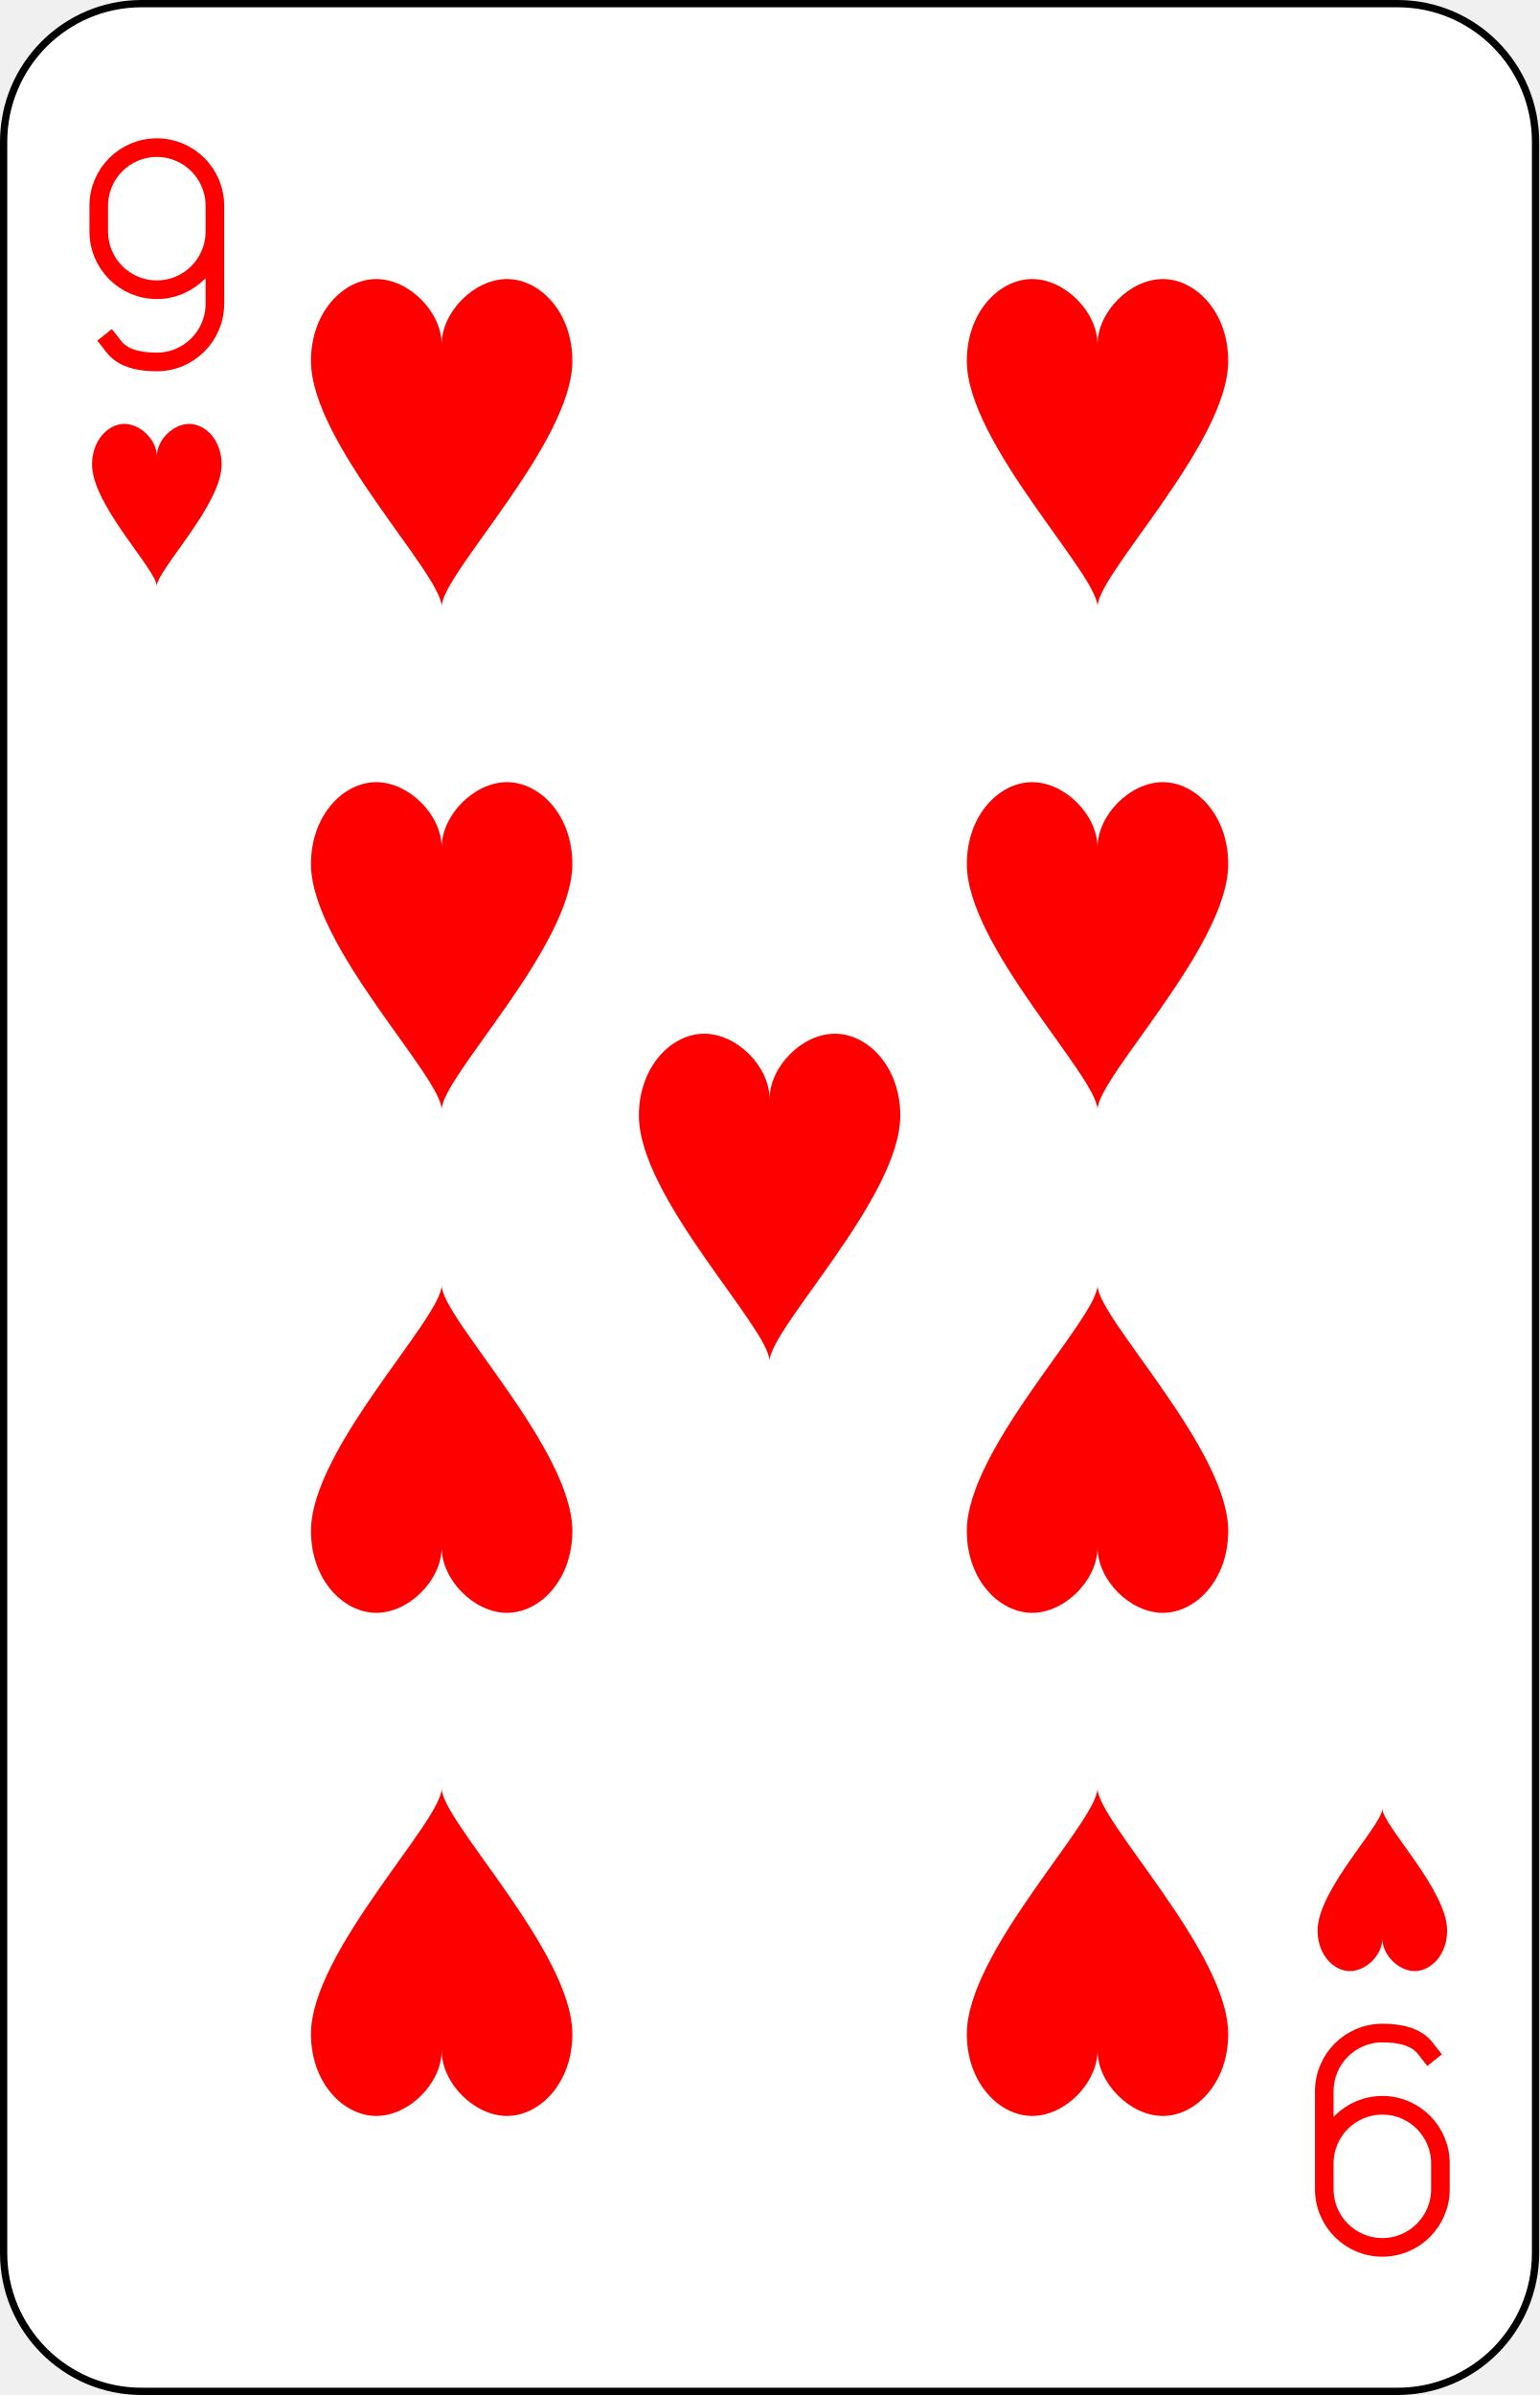
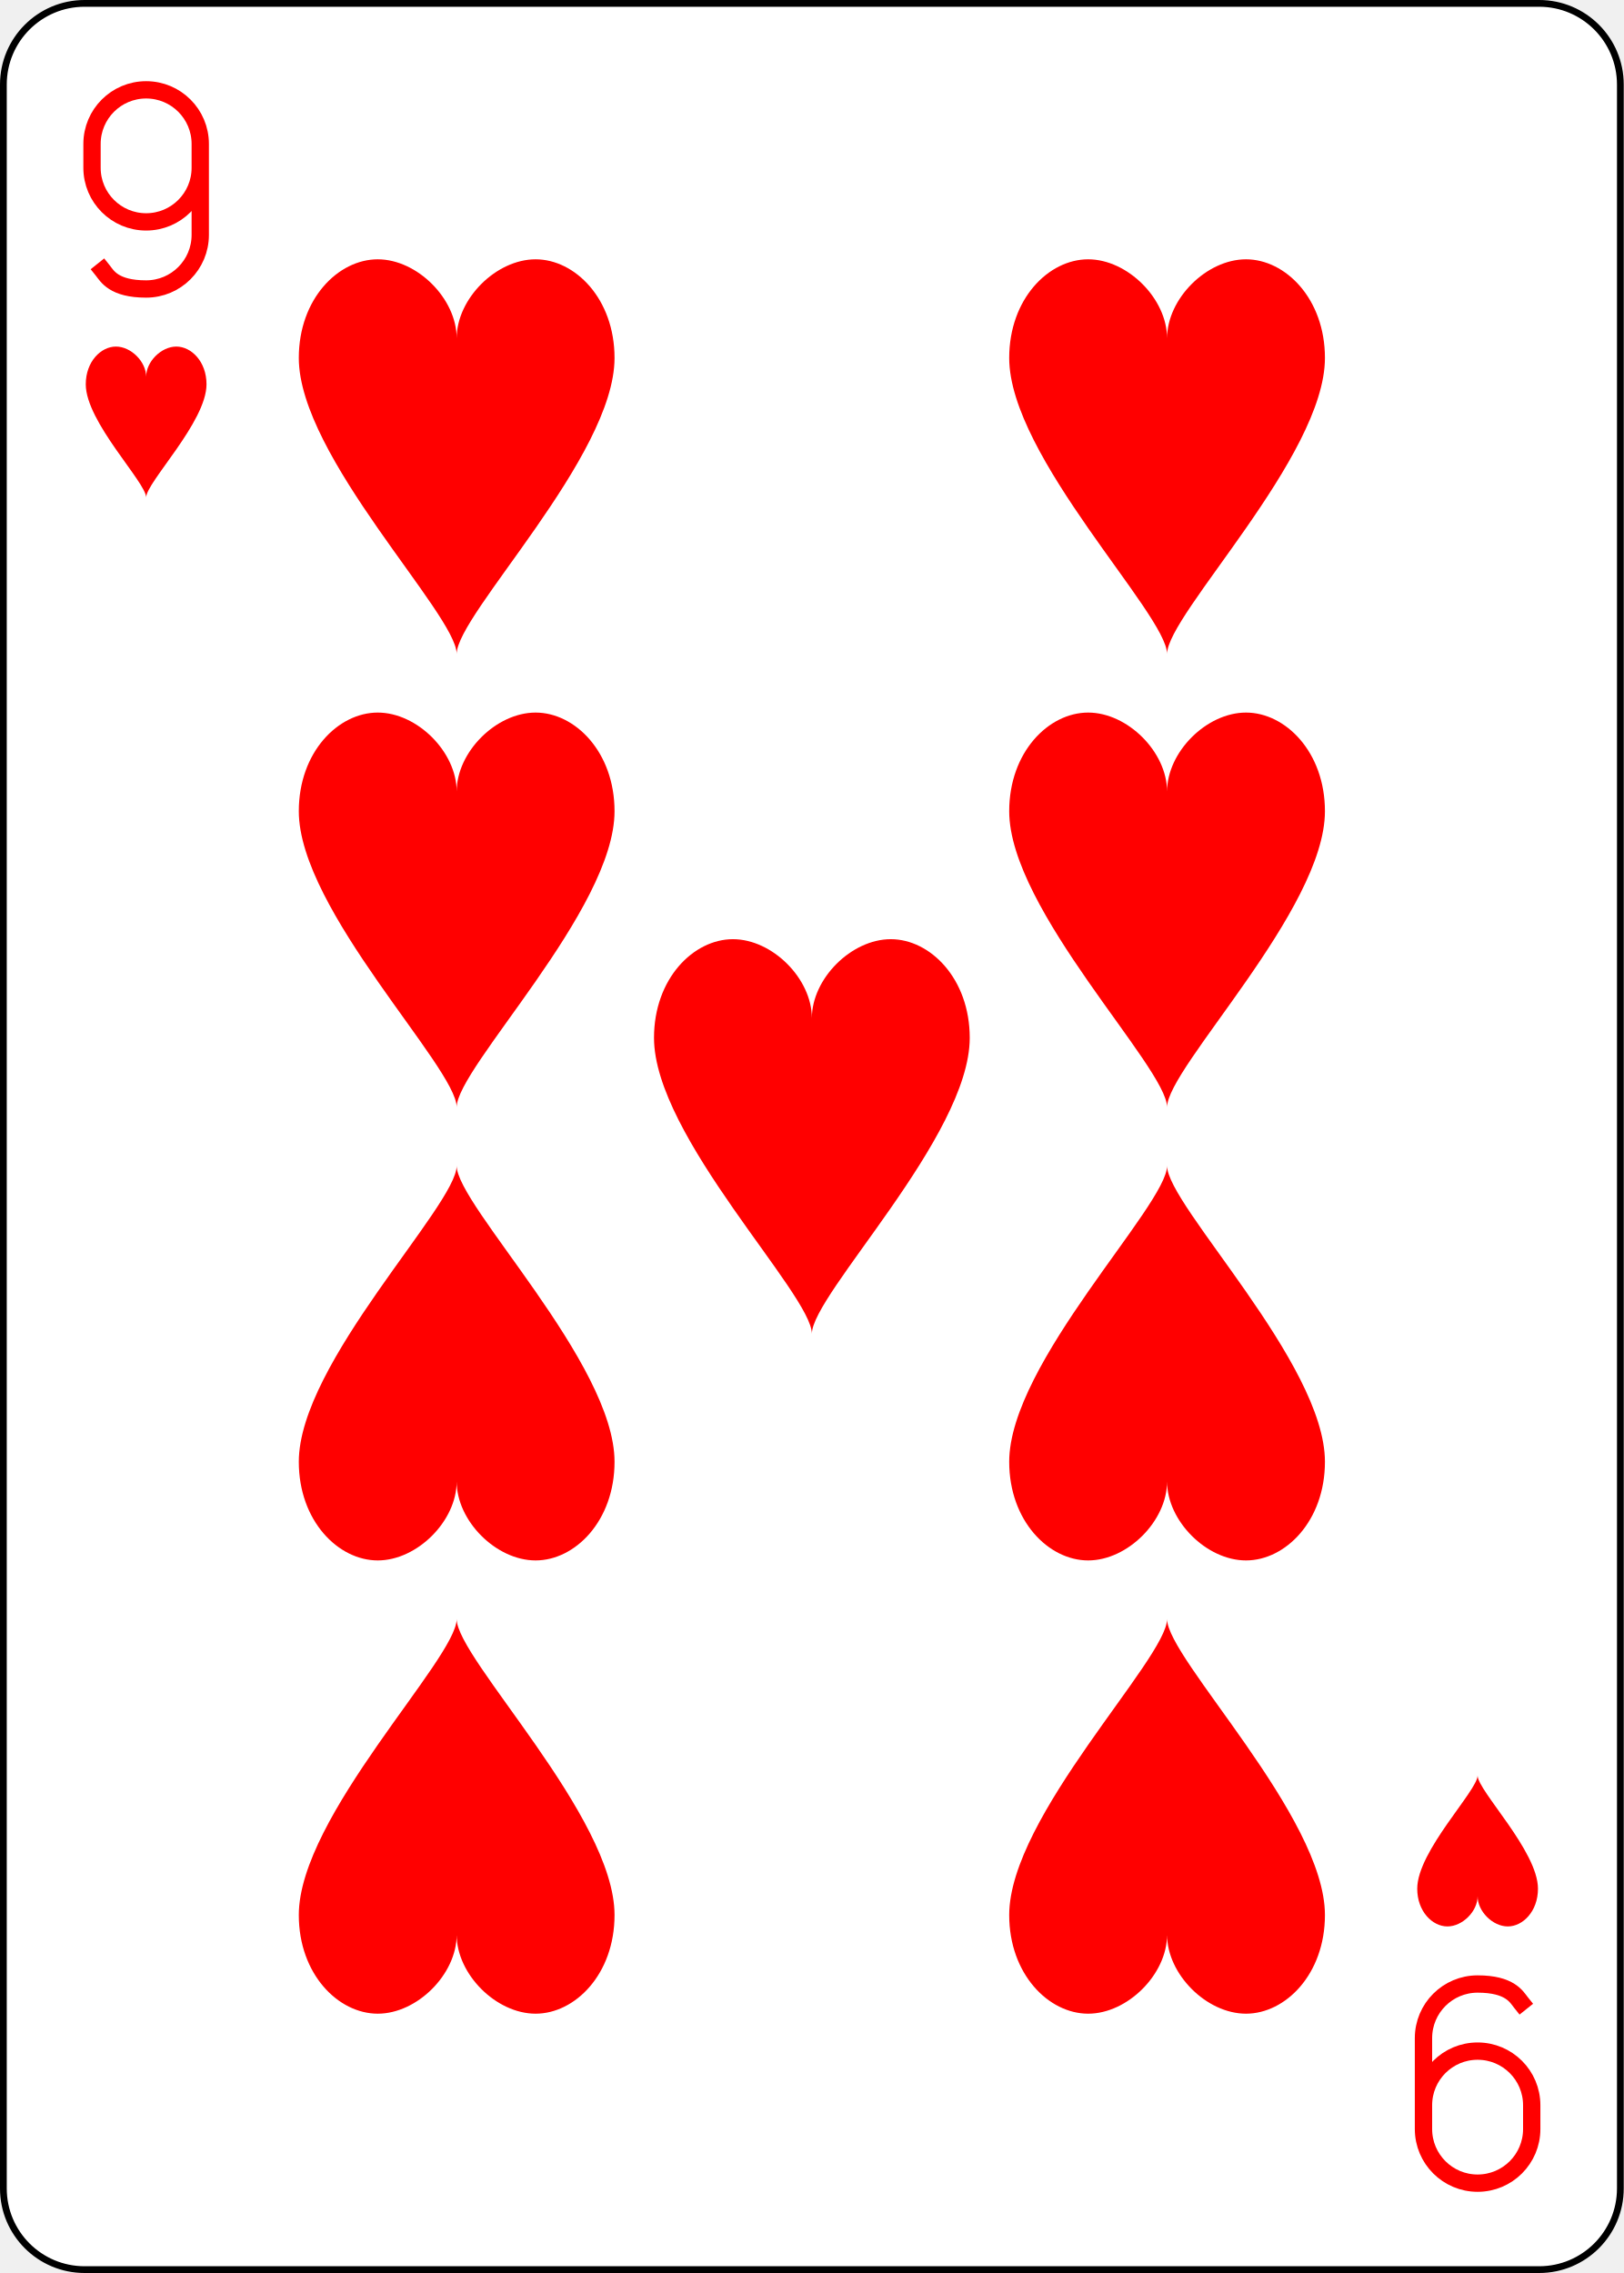
- <svg xmlns="http://www.w3.org/2000/svg" xmlns:xlink="http://www.w3.org/1999/xlink" class="card" face="9H" height="3.5in" preserveAspectRatio="none" viewBox="-106 -164.5 212 329" width="2.25in">
+ <svg xmlns="http://www.w3.org/2000/svg" xmlns:xlink="http://www.w3.org/1999/xlink" class="card" face="9H" height="3.5in" preserveAspectRatio="none" viewBox="-120 -168 240 336" width="2.5in">
  <defs>
    <symbol id="SH9" viewBox="-600 -600 1200 1200" preserveAspectRatio="xMinYMid">
      <path d="M0 -300C0 -400 100 -500 200 -500C300 -500 400 -400 400 -250C400 0 0 400 0 500C0 400 -400 0 -400 -250C-400 -400 -300 -500 -200 -500C-100 -500 0 -400 -0 -300Z" fill="red" />
    </symbol>
    <symbol id="VH9" viewBox="-500 -500 1000 1000" preserveAspectRatio="xMinYMid">
      <path d="M250 -100A250 250 0 0 1 -250 -100L-250 -210A250 250 0 0 1 250 -210L250 210A250 250 0 0 1 0 460C-150 460 -180 400 -200 375" stroke="red" stroke-width="80" stroke-linecap="square" stroke-miterlimit="1.5" fill="none" />
    </symbol>
  </defs>
-   <rect width="211" height="328" x="-105.5" y="-164" rx="19" ry="19" fill="white" stroke="black" />
-   <use xlink:href="#VH9" height="32" width="32" x="-100.4" y="-145.5" />
-   <use xlink:href="#SH9" height="26.769" width="26.769" x="-97.784" y="-108.5" />
-   <use xlink:href="#SH9" height="54" width="54" x="-72.167" y="-130.667" />
-   <use xlink:href="#SH9" height="54" width="54" x="18.167" y="-130.667" />
-   <use xlink:href="#SH9" height="54" width="54" x="-72.167" y="-61.555" />
-   <use xlink:href="#SH9" height="54" width="54" x="18.167" y="-61.555" />
-   <use xlink:href="#SH9" height="54" width="54" x="-27" y="-27" />
+   <rect width="239" height="335" x="-119.5" y="-167.5" rx="12" ry="12" fill="white" stroke="black" />
+   <use xlink:href="#VH9" height="32" width="32" x="-114.4" y="-156" />
+   <use xlink:href="#SH9" height="26.769" width="26.769" x="-111.784" y="-119" />
+   <use xlink:href="#SH9" height="70" width="70" x="-87.501" y="-135.501" />
+   <use xlink:href="#SH9" height="70" width="70" x="17.501" y="-135.501" />
+   <use xlink:href="#SH9" height="70" width="70" x="-87.501" y="-68.5" />
+   <use xlink:href="#SH9" height="70" width="70" x="17.501" y="-68.5" />
+   <use xlink:href="#SH9" height="70" width="70" x="-35" y="-35" />
  <g transform="rotate(180)">
-     <use xlink:href="#VH9" height="32" width="32" x="-100.4" y="-145.5" />
-     <use xlink:href="#SH9" height="26.769" width="26.769" x="-97.784" y="-108.5" />
-     <use xlink:href="#SH9" height="54" width="54" x="-72.167" y="-130.667" />
-     <use xlink:href="#SH9" height="54" width="54" x="18.167" y="-130.667" />
-     <use xlink:href="#SH9" height="54" width="54" x="-72.167" y="-61.555" />
-     <use xlink:href="#SH9" height="54" width="54" x="18.167" y="-61.555" />
+     <use xlink:href="#VH9" height="32" width="32" x="-114.4" y="-156" />
+     <use xlink:href="#SH9" height="26.769" width="26.769" x="-111.784" y="-119" />
+     <use xlink:href="#SH9" height="70" width="70" x="-87.501" y="-135.501" />
+     <use xlink:href="#SH9" height="70" width="70" x="17.501" y="-135.501" />
+     <use xlink:href="#SH9" height="70" width="70" x="-87.501" y="-68.5" />
+     <use xlink:href="#SH9" height="70" width="70" x="17.501" y="-68.5" />
  </g>
</svg>
